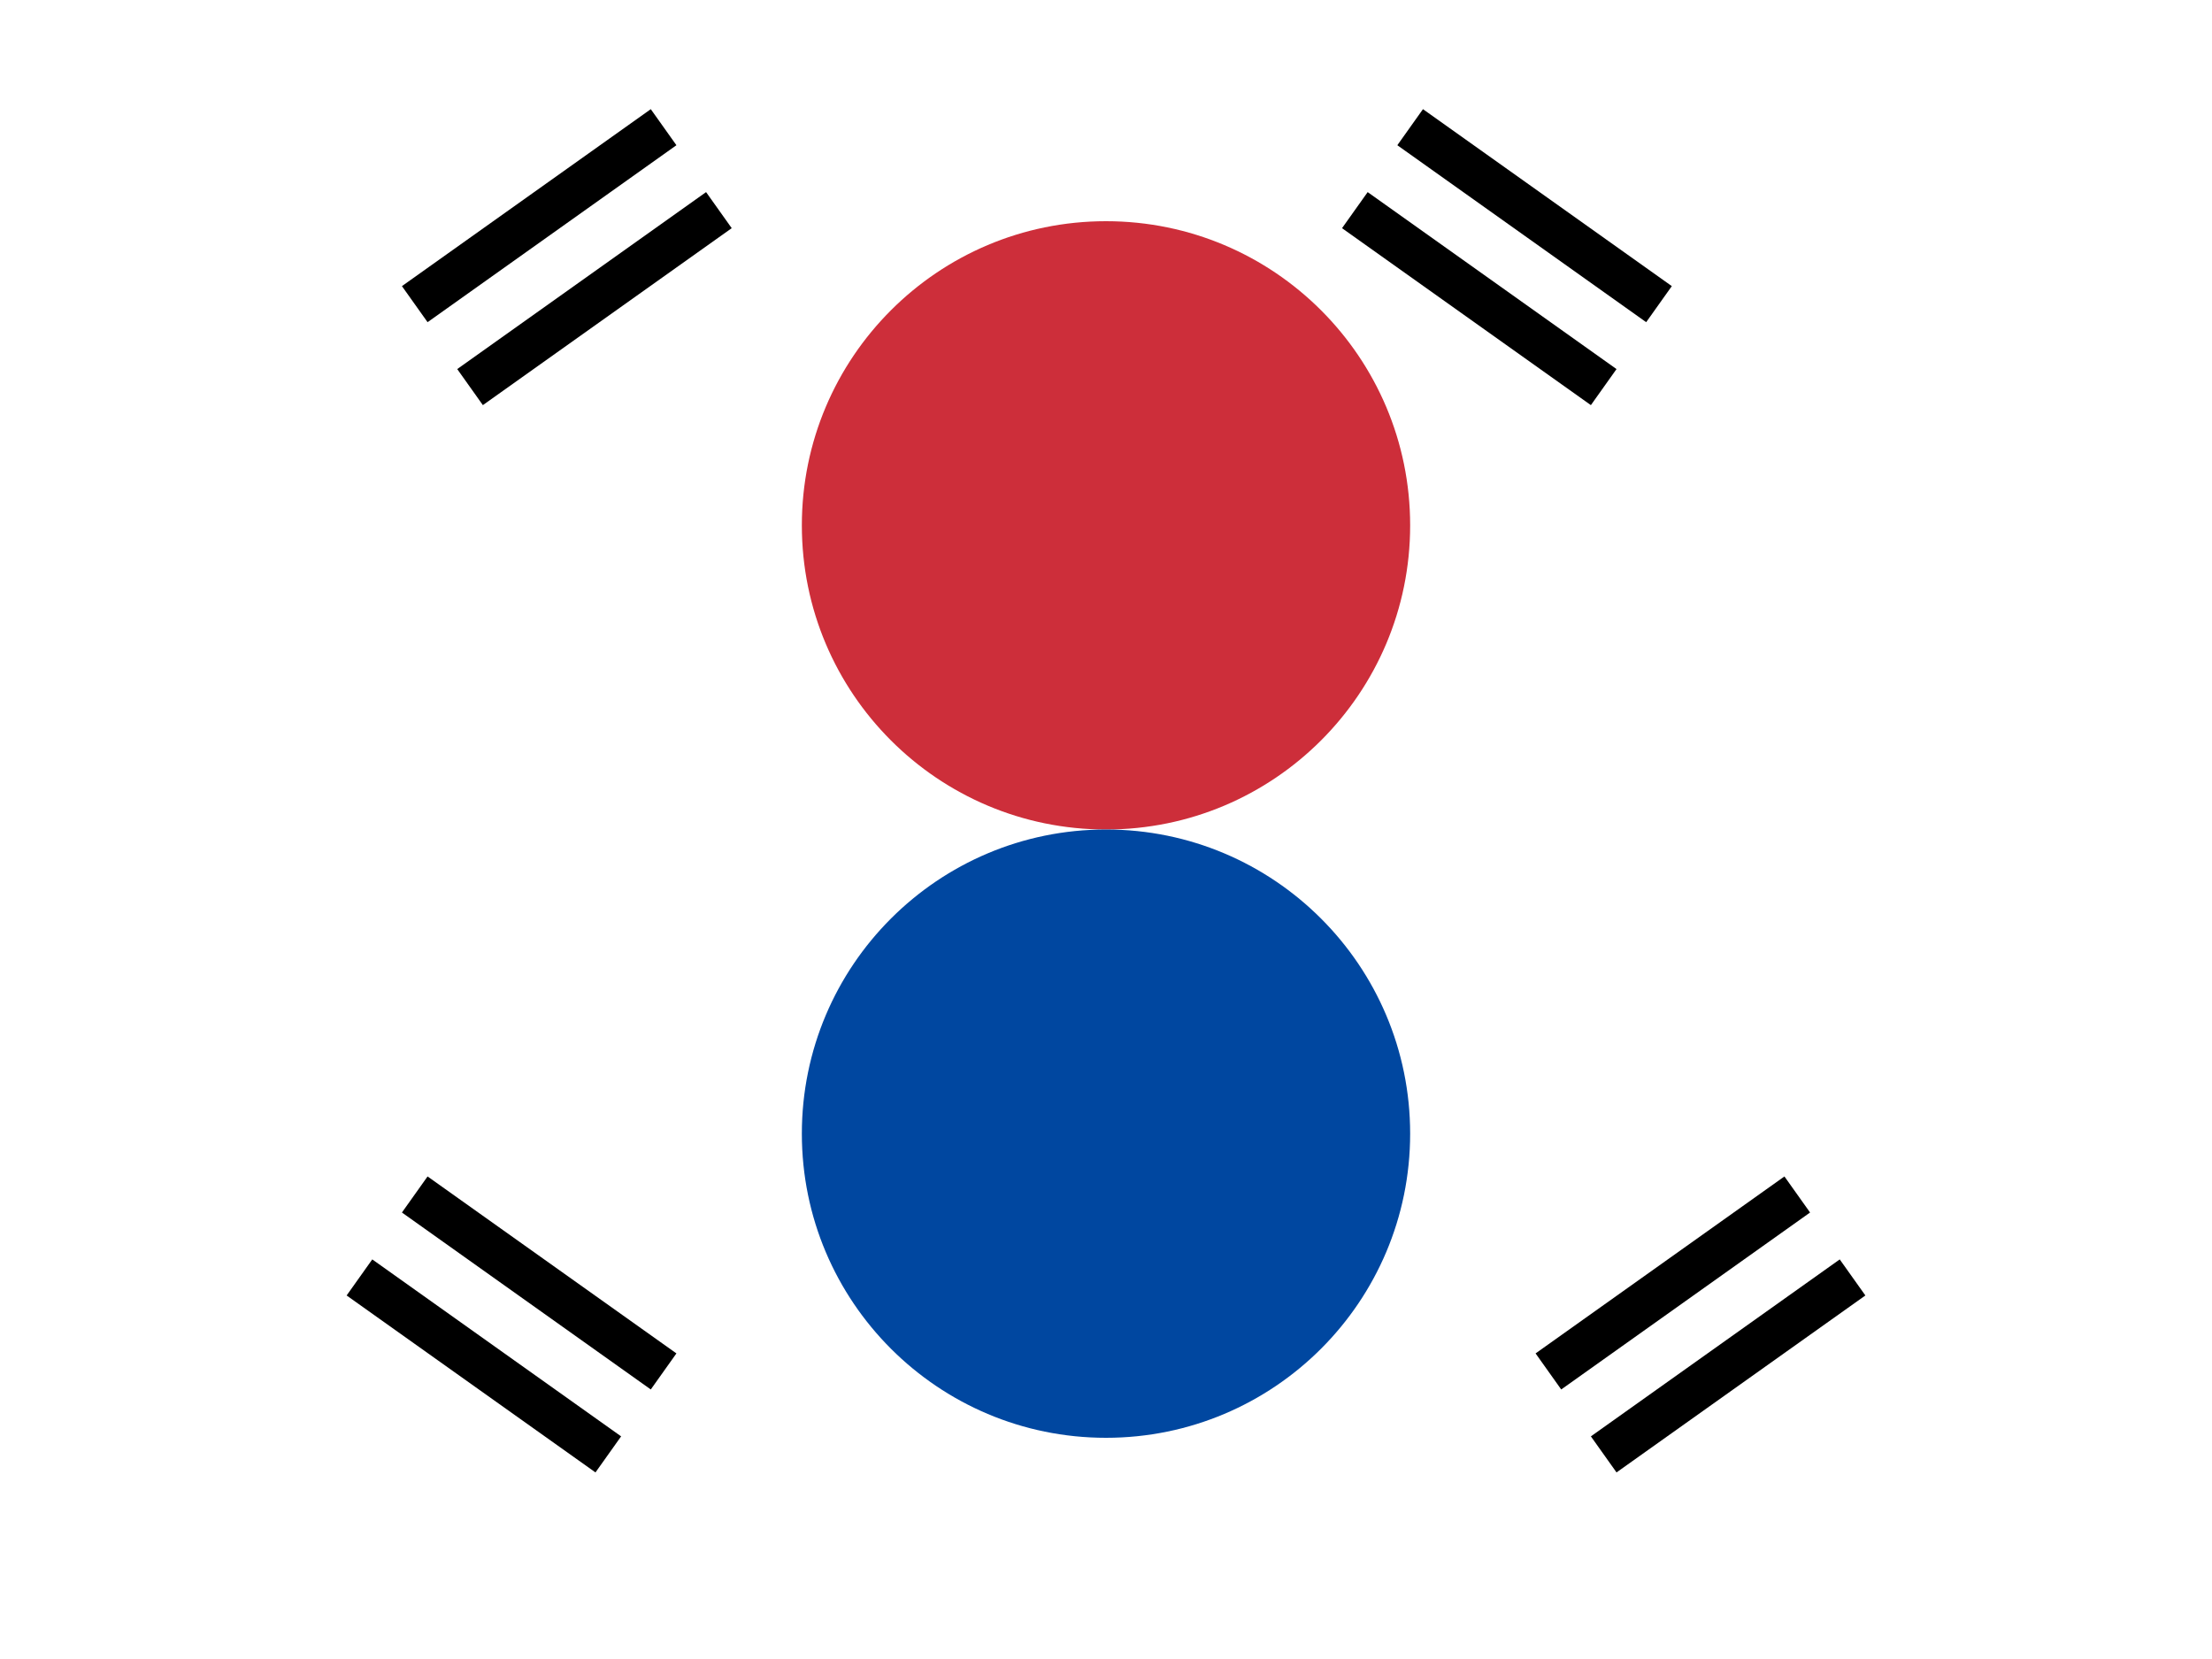
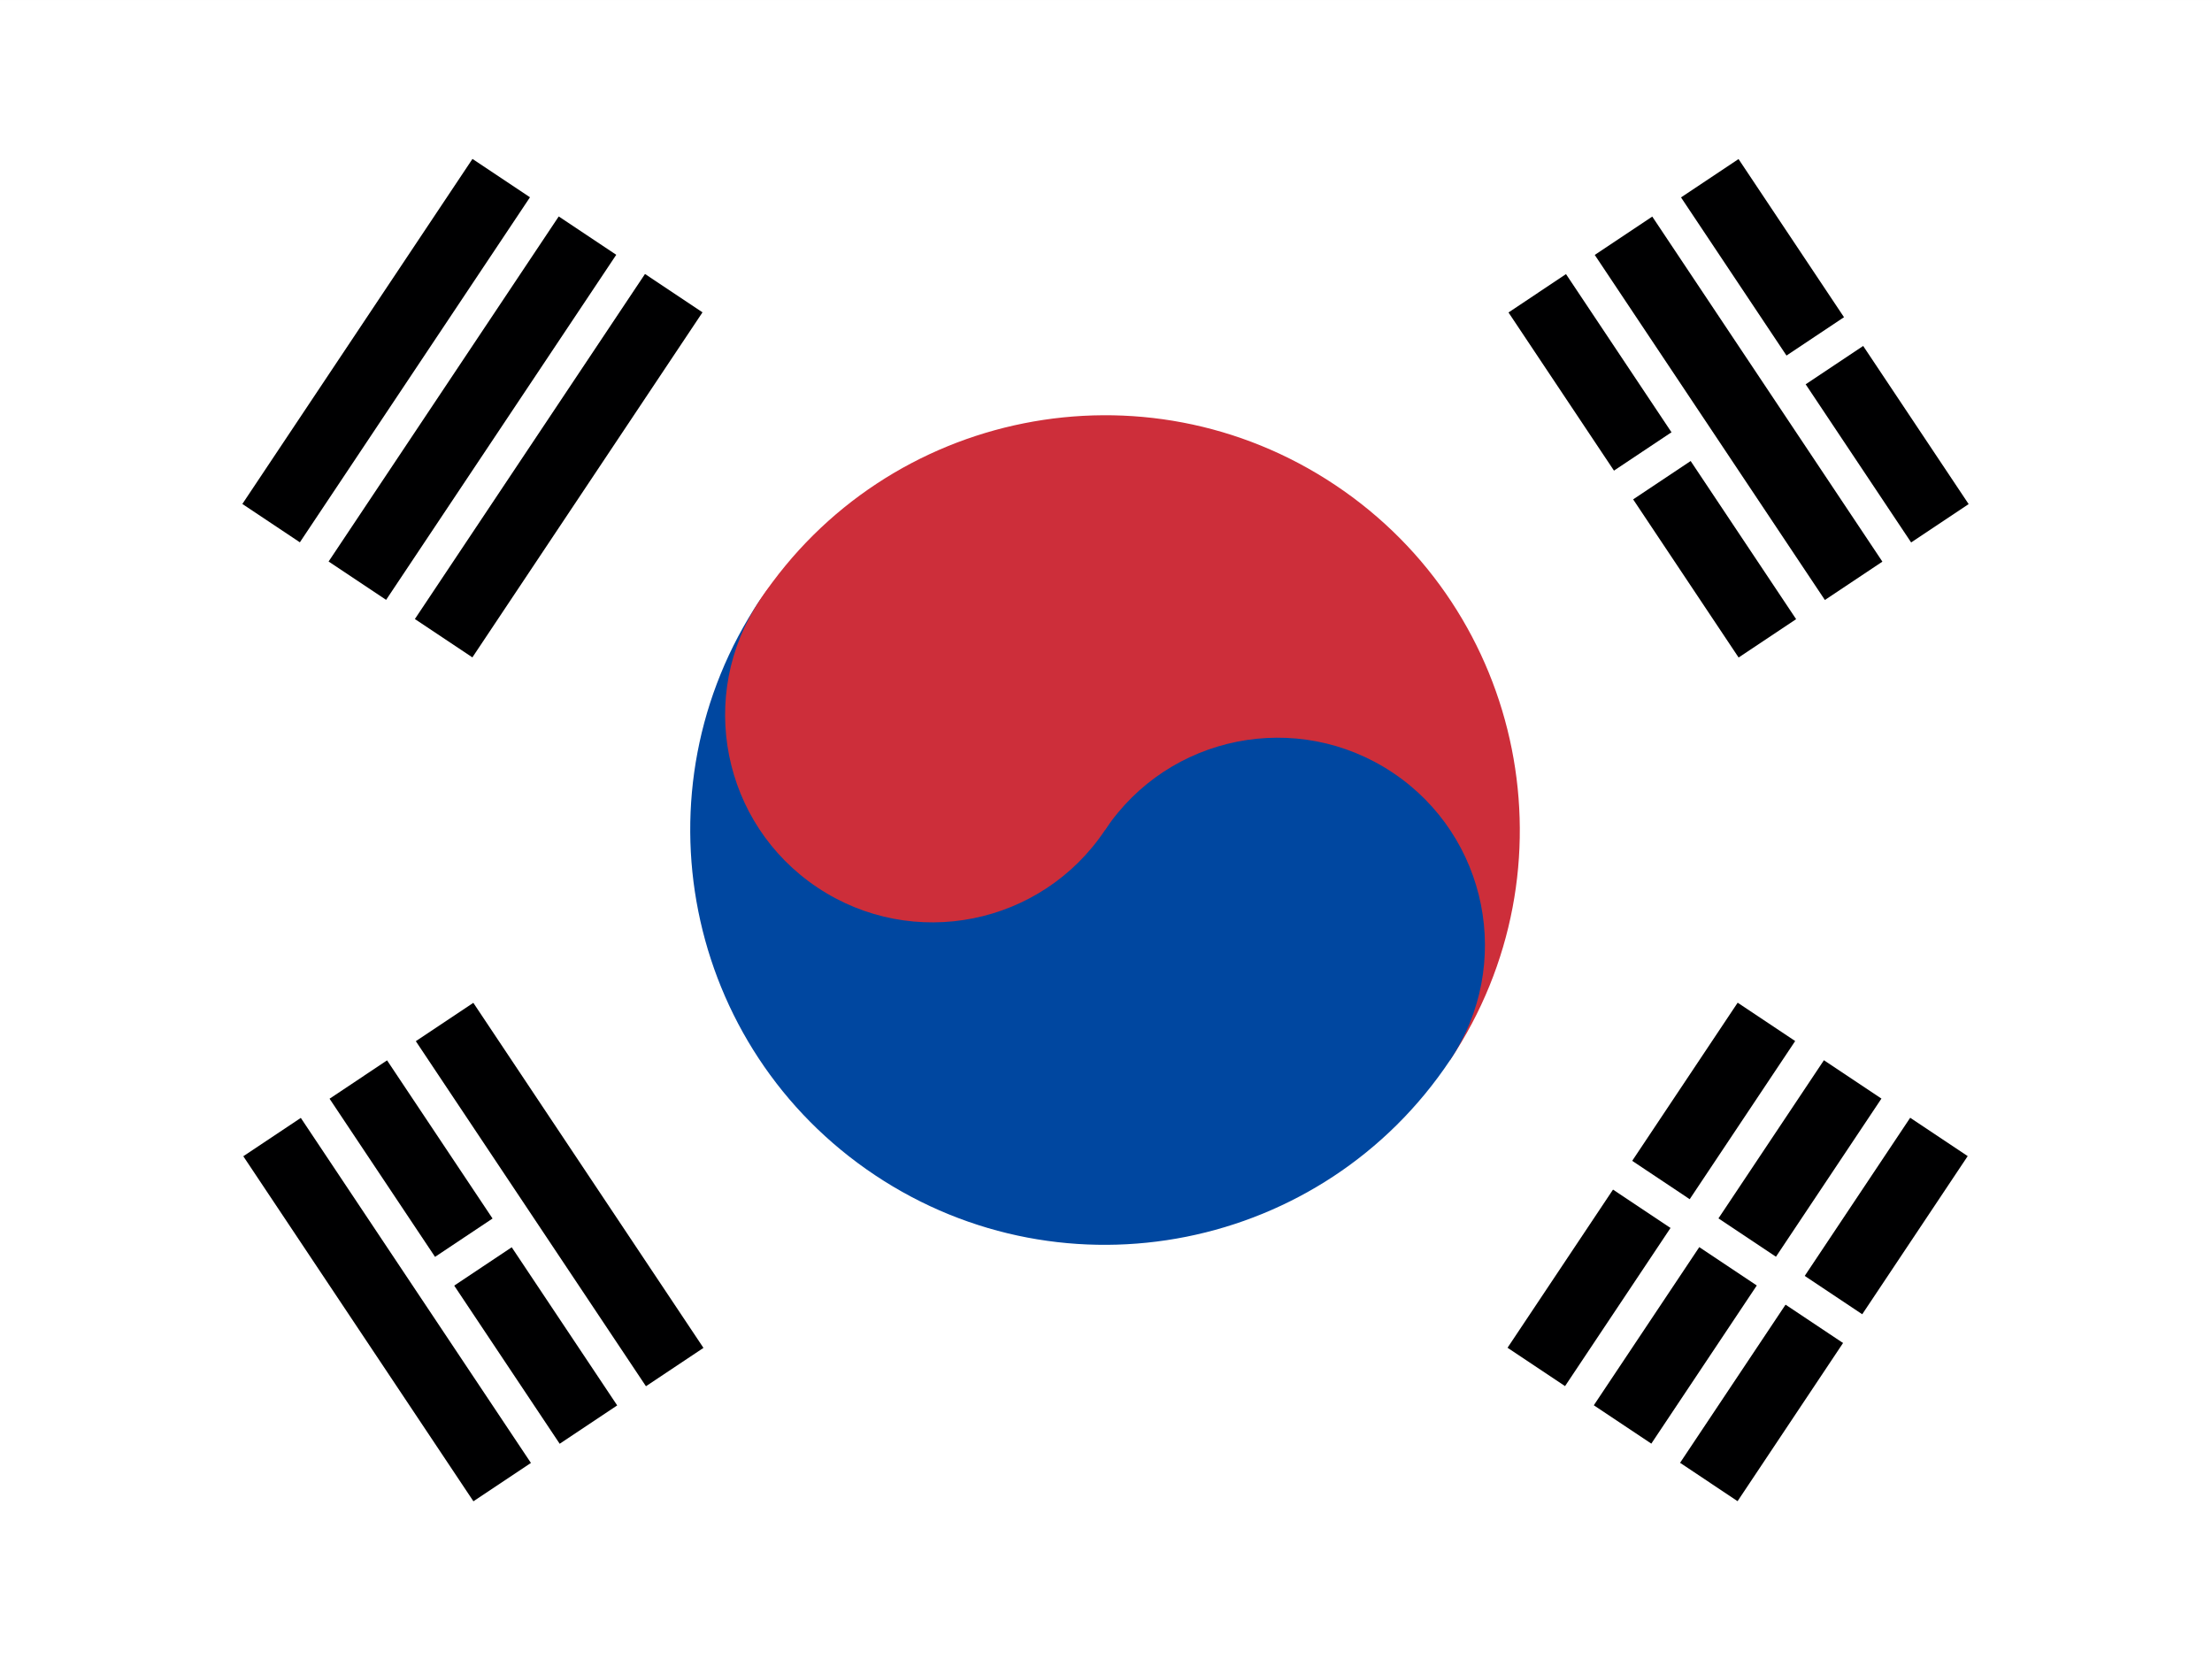
- <svg xmlns="http://www.w3.org/2000/svg" viewBox="0 0 4 3">
-   <path fill="#fff" d="M0 0h4v3H0z" />
-   <path fill="#cd2e3a" d="M2 1.5a.55.55 0 1 1 0-1.1.55.55 0 0 1 0 1.1z" />
-   <path fill="#0047a0" d="M2 1.5a.55.55 0 1 0 0 1.1.55.55 0 0 0 0-1.1z" />
-   <g stroke="#000" stroke-width=".08">
-     <path d="M.75 .55l.45-.32m-.35.47.45-.32m1.5 2.1.45-.32m-.35.47.45-.32M3 .55l-.45-.32m.35.47-.45-.32M1.2 2.48l-.45-.32m.35.47-.45-.32" />
+ <svg xmlns="http://www.w3.org/2000/svg" xmlns:xlink="http://www.w3.org/1999/xlink" id="flag-icons-kr" viewBox="0 0 640 480">
+   <defs>
+     <clipPath id="kr-a">
+       <path fill-opacity=".7" d="M-95.8-.4h682.7v512H-95.8z" />
+     </clipPath>
+   </defs>
+   <g fill-rule="evenodd" clip-path="url(#kr-a)" transform="translate(89.8 .4)scale(.9375)">
+     <path fill="#fff" d="M-95.8-.4H587v512H-95.8Z" />
+     <g transform="rotate(-56.3 361.6 -101.3)scale(10.66667)">
+       <g id="kr-c">
+         <path id="kr-b" fill="#000001" d="M-6-26H6v2H-6Zm0 3H6v2H-6Zm0 3H6v2H-6Z" />
+         <use xlink:href="#kr-b" width="100%" height="100%" y="44" />
+       </g>
+       <path stroke="#fff" d="M0 17v10" />
+       <path fill="#cd2e3a" d="M0-12a12 12 0 0 1 0 24Z" />
+       <path fill="#0047a0" d="M0-12a12 12 0 0 0 0 24A6 6 0 0 0 0 0Z" />
+       <circle cy="-6" r="6" fill="#cd2e3a" />
+     </g>
+     <g transform="rotate(-123.7 191.2 62.2)scale(10.66667)">
+       <use xlink:href="#kr-c" width="100%" height="100%" />
+       <path stroke="#fff" d="M0-23.5v3M0 17v3.5m0 3v3" />
+     </g>
  </g>
</svg>
